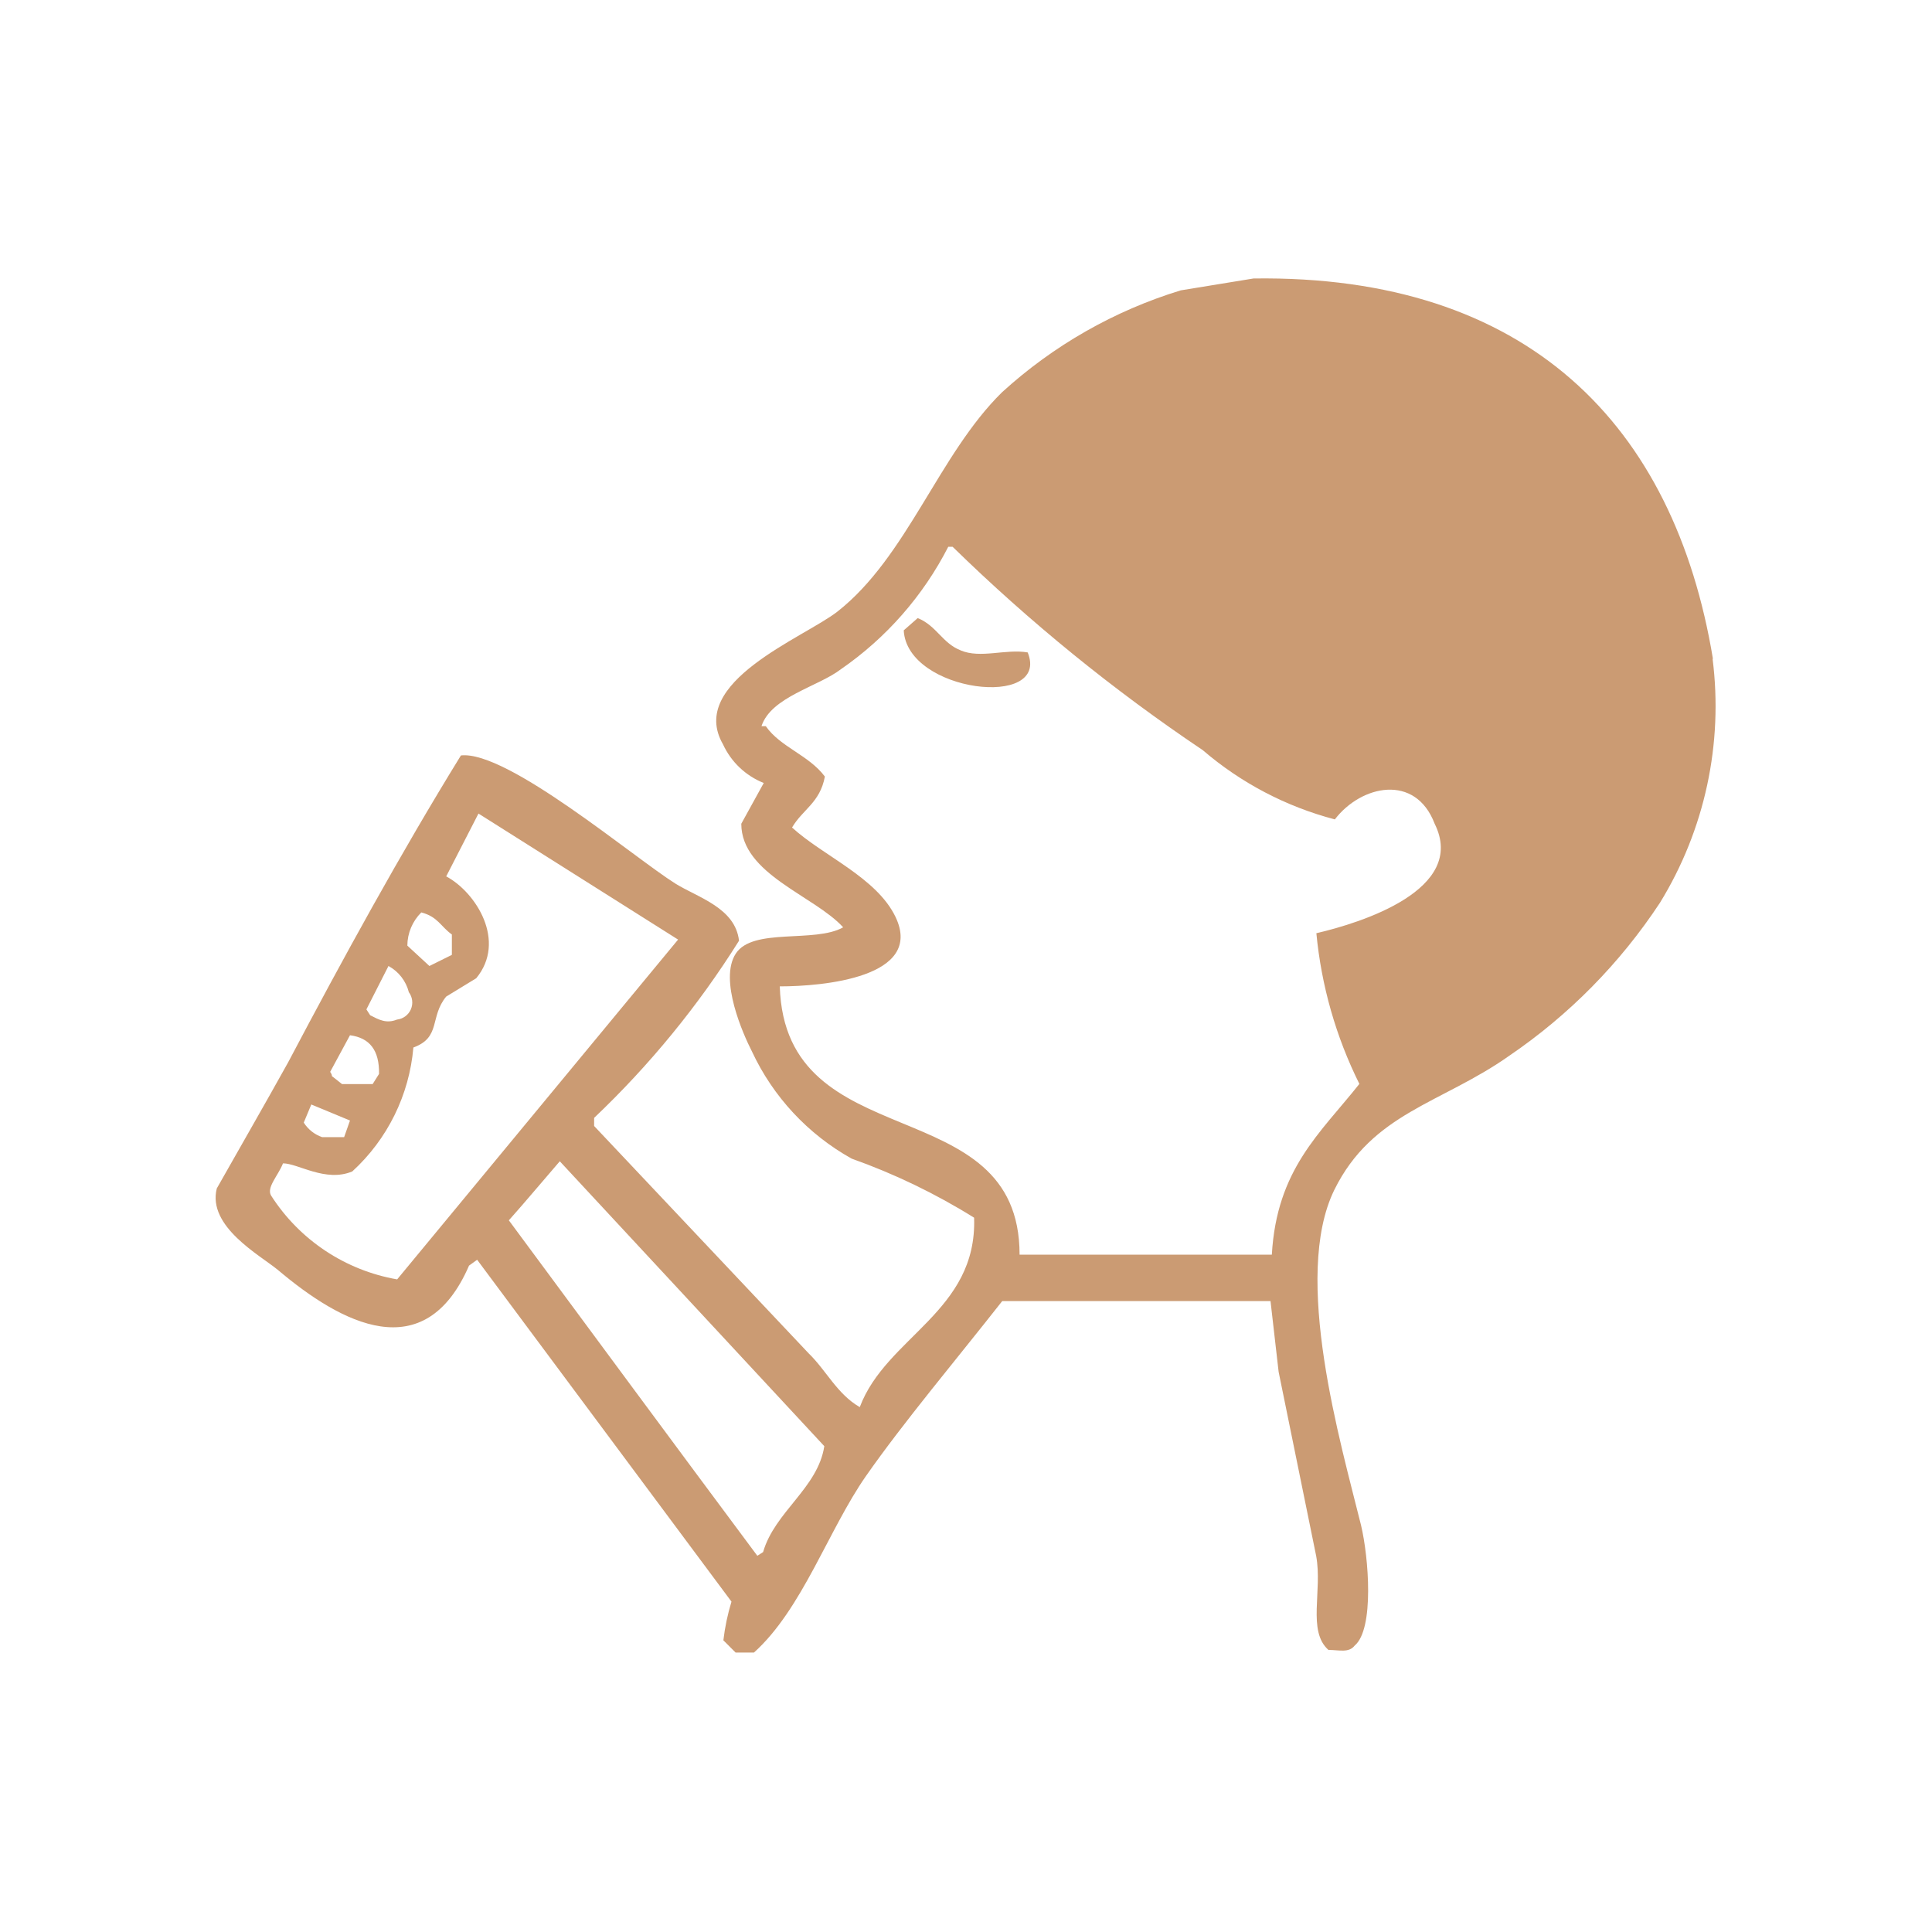
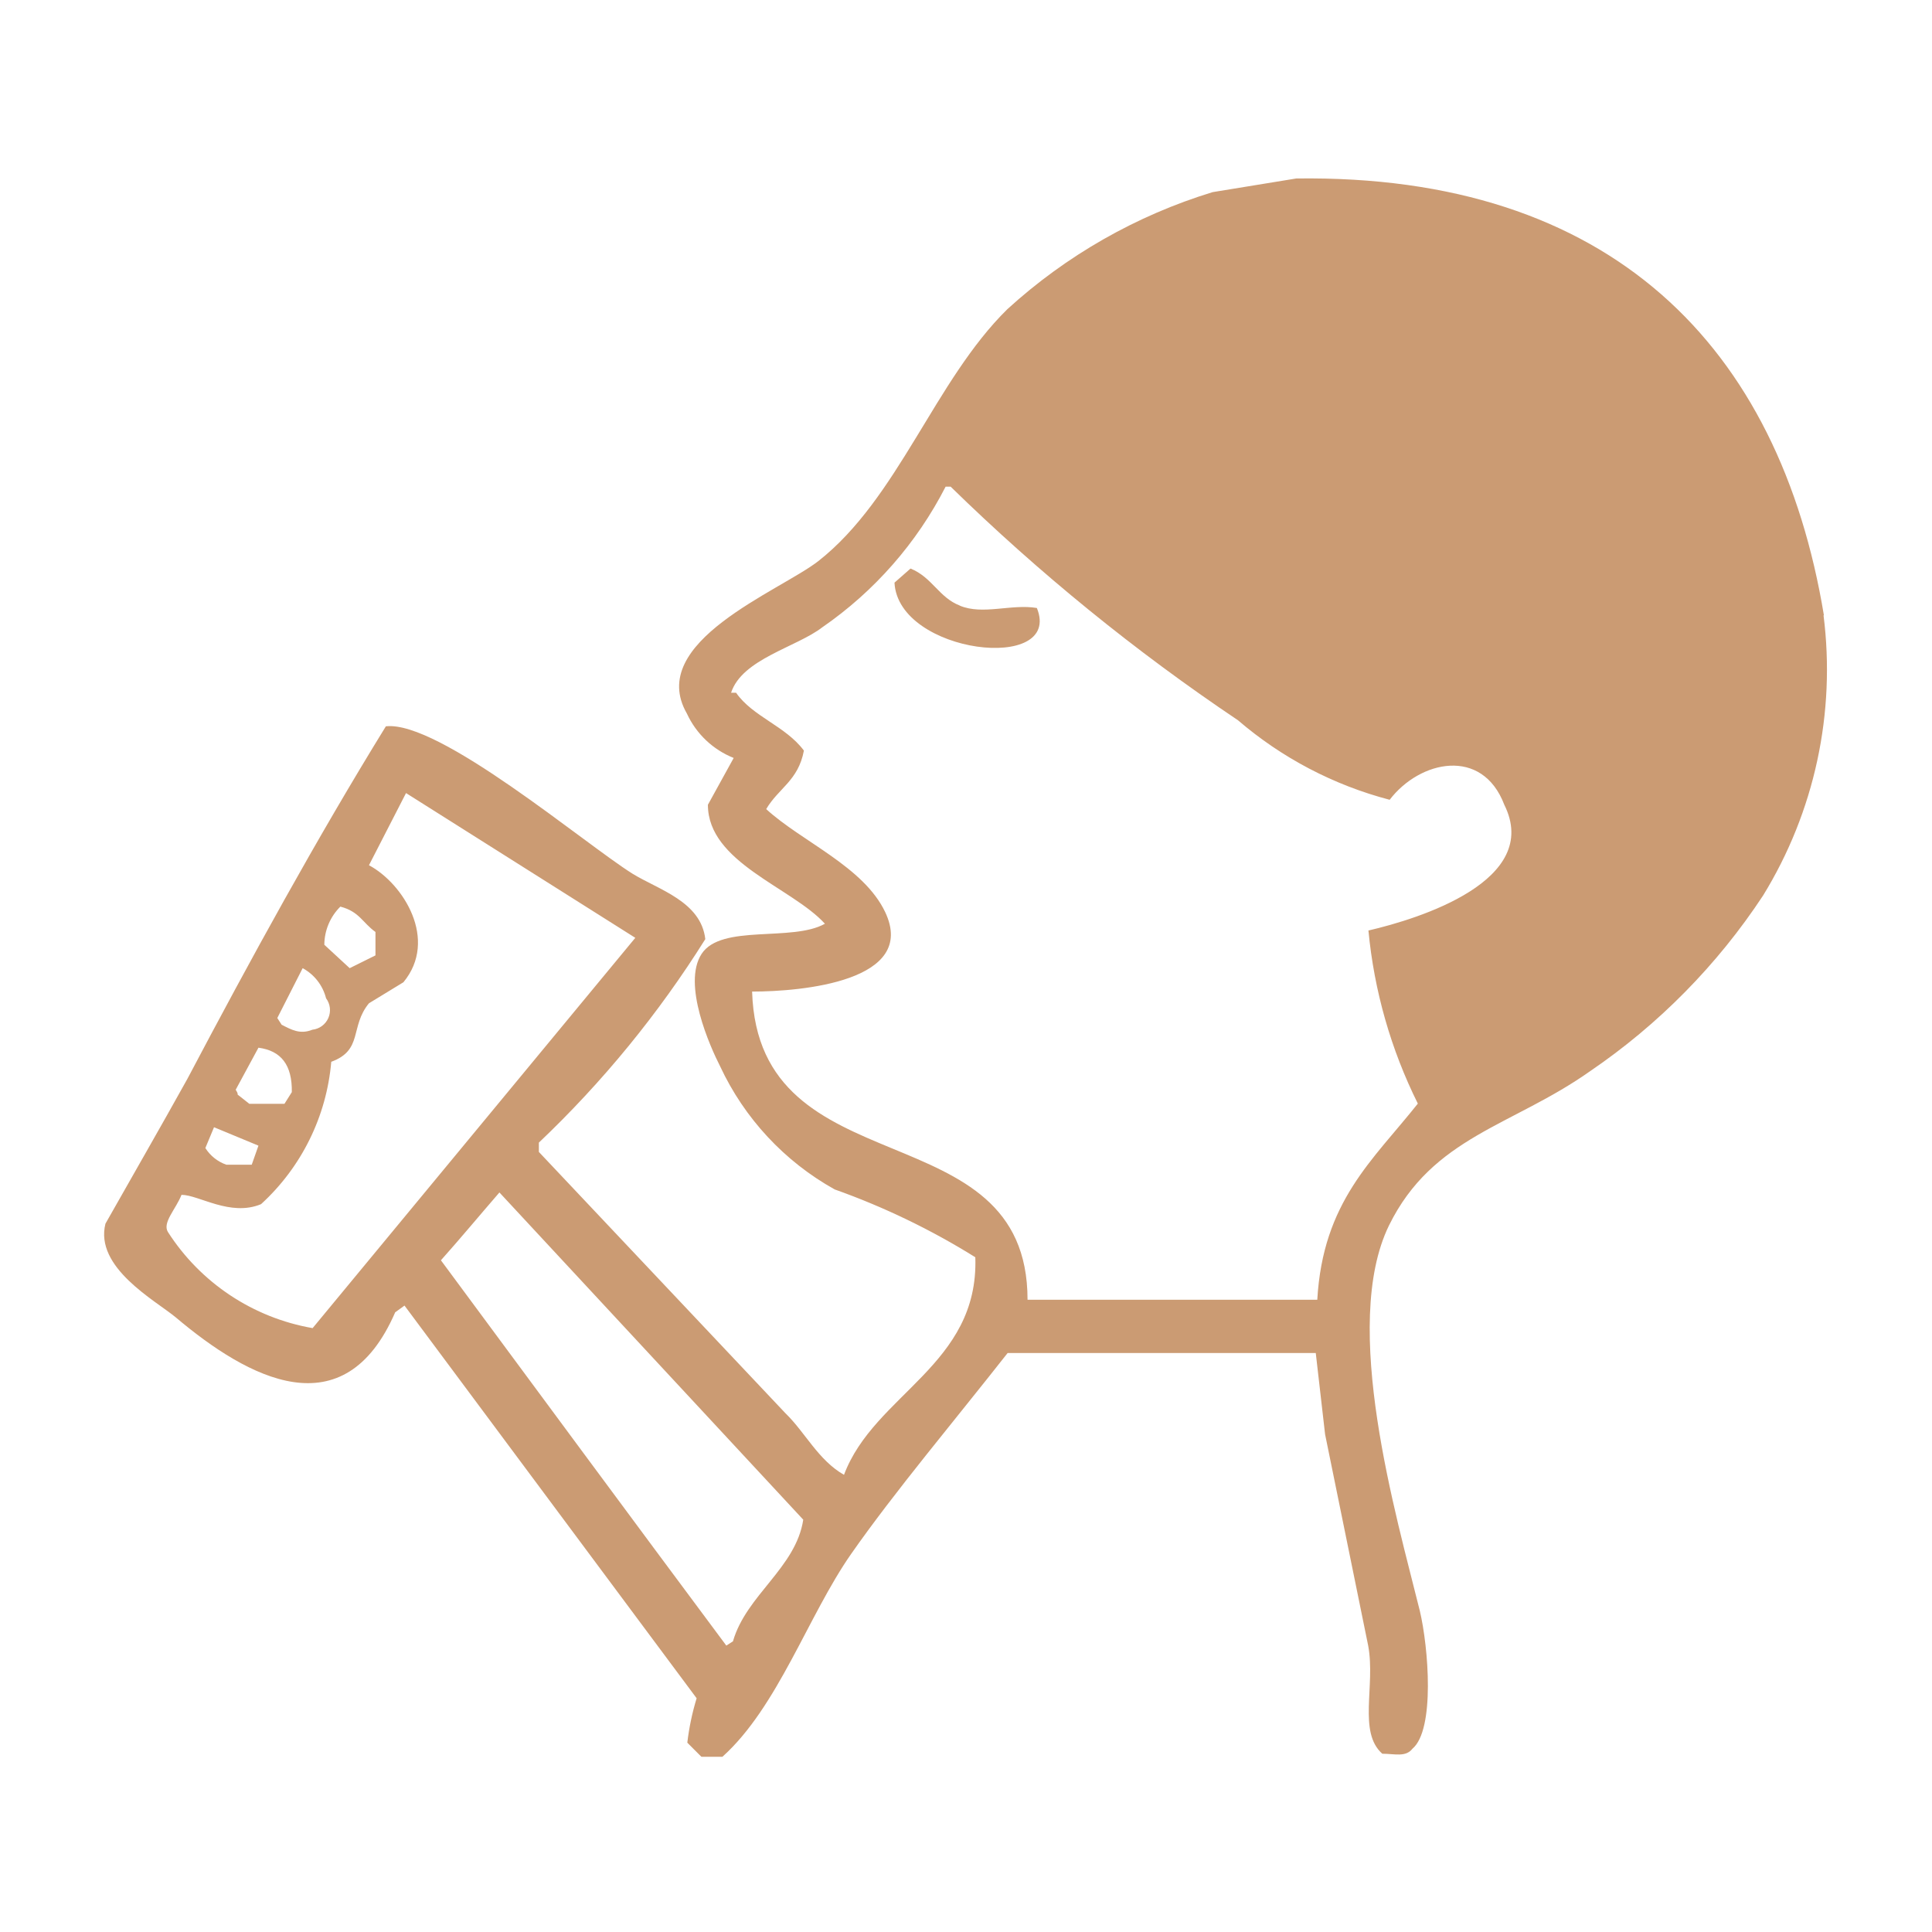
- <svg xmlns="http://www.w3.org/2000/svg" viewBox="0 0 1024 1024">
+ <svg xmlns="http://www.w3.org/2000/svg" viewBox="66.24 65.24 891.52 891.52" width="512pt" height="512pt">
  <path d="M907.9,349.3c-20.5,-124.3 -98.4,-203.7 -243.5,-201.7L625.8,153.9a248.3,248.3 0,0 0,-94.7 54c-33.6,33 -50.3,87.3 -87.3,116.3 -17.9,13.9 -79.6,37.3 -60.6,70.3a40.1,40.1 0,0 0,21.6 20.5l-11.9,21.6c0,26.7 38.7,38.1 54,54.9 -15.1,8.5 -47.8,0 -56.9,13.9s4,43 8.5,51.8a126,126 0,0 0,52.9 56.9,334.5 334.5,0 0,1 64.9,31.3c1.7,49.8 -46.6,63.1 -60.6,100.4 -11.9,-6.8 -17.9,-19.6 -27,-28.4l-113.8,-120.6v-4.3a483.6,483.6 0,0 0,76.8 -93.9c-2,-17.4 -21.6,-22.8 -33.6,-30.2 -22.2,-13.9 -89.3,-70.8 -113.8,-68 -32.1,52.1 -62.3,107.2 -91.6,162.7 -12.5,22.5 -25.3,44.7 -37.8,66.8 -5.1,20.2 22.8,35.3 32.4,43.2 33.6,28.4 77.7,52.1 101.3,-2.3l4.3,-3.1 134.8,181.2a117.2,117.2 0,0 0,-4.3 20.5l6.5,6.5h9.7c25.6,-23 39.5,-65.1 59.4,-93.6s48.1,-62 72.2,-92.7h142.2l4.3,37.5 19.9,97.6c3.4,18.5 -4.8,39.8 6.5,49.8 5.7,0 10.8,1.7 13.9,-2.3 10.5,-8.8 7.4,-46.9 3.4,-63.7 -10.8,-43.8 -36.7,-131.7 -14.2,-177.8 20.2,-41 56.9,-45.8 92.7,-71.1a293,293 0,0 0,79.9 -81.1,199.1 199.1,0 0,0 27.9,-129.4zM223.3,483.6c8.8,2.3 10.2,7.4 16.2,11.7v10.8L227.6,512l-11.7,-10.8a25,25 0,0 1,7.4 -17.6zM205.9,512a21.9,21.9 0,0 1,10.8 13.9,9.1 9.1,0 0,1 -6.3,14.5c-5.7,2.3 -9.7,0 -14.2,-2.3l-2,-3.1zM185.5,548.7c10.5,1.4 15.6,8 15.4,20.5l-3.4,5.4h-16.2l-4.3,-3.4c-2.3,-1.7 0,0 -2,-3.1zM165,585.4l20.5,8.5 -3.1,8.8L170.7,602.7a18.8,18.8 0,0 1,-9.7 -7.7zM210.5,678.1a99.6,99.6 0,0 1,-66.8 -44.4c-2.6,-4.3 3.7,-10.5 6.3,-17.1 8,0 22.5,10.2 36.7,4.3a100.7,100.7 0,0 0,32.4 -65.7c14.8,-5.4 8.5,-16.2 17.4,-27l15.9,-9.7c16.2,-19.6 0,-45.5 -15.9,-54l17.1,-33.3 105.8,66.8zM404.5,822.6l-3.1,2c-44.1,-59.2 -87.9,-118.6 -131.7,-177.8 9.1,-10.2 17.9,-20.8 27,-31.3l140.2,151c-3.4,22.2 -26.2,34.7 -32.4,56zM697.7,494.6a227.6,227.6 0,0 0,22.8 79.9c-20.8,26.2 -43.8,45.2 -46.4,90.5L540.4,665c0,-88.5 -124.3,-50.3 -127.1,-142.2 23,0 76.5,-4.8 61.4,-36.7 -10,-21 -38.4,-32.4 -54.9,-47.5 5.7,-9.7 14.8,-13.1 17.4,-27 -8.5,-11.4 -23.6,-15.6 -31.3,-26.7h-2.3c5.1,-15.6 30.2,-21 42.1,-30.2a176.6,176.6 0,0 0,56.9 -64.9h2.3a938.7,938.7 0,0 0,132.6 107.8,175.8 175.8,0 0,0 70,36.7c13.9,-18.2 42.7,-24.5 52.9,2.3 17.4,35 -39.3,52.6 -62.6,58zM509.2,344.7c-9.7,-3.7 -12.8,-13.1 -22.8,-17.1l-7.4,6.5c1.7,33 77.9,41.8 65.7,11.7 -11.7,-2 -25,3.4 -35.6,-1.1z" fill="#CB9B73" />
</svg>
